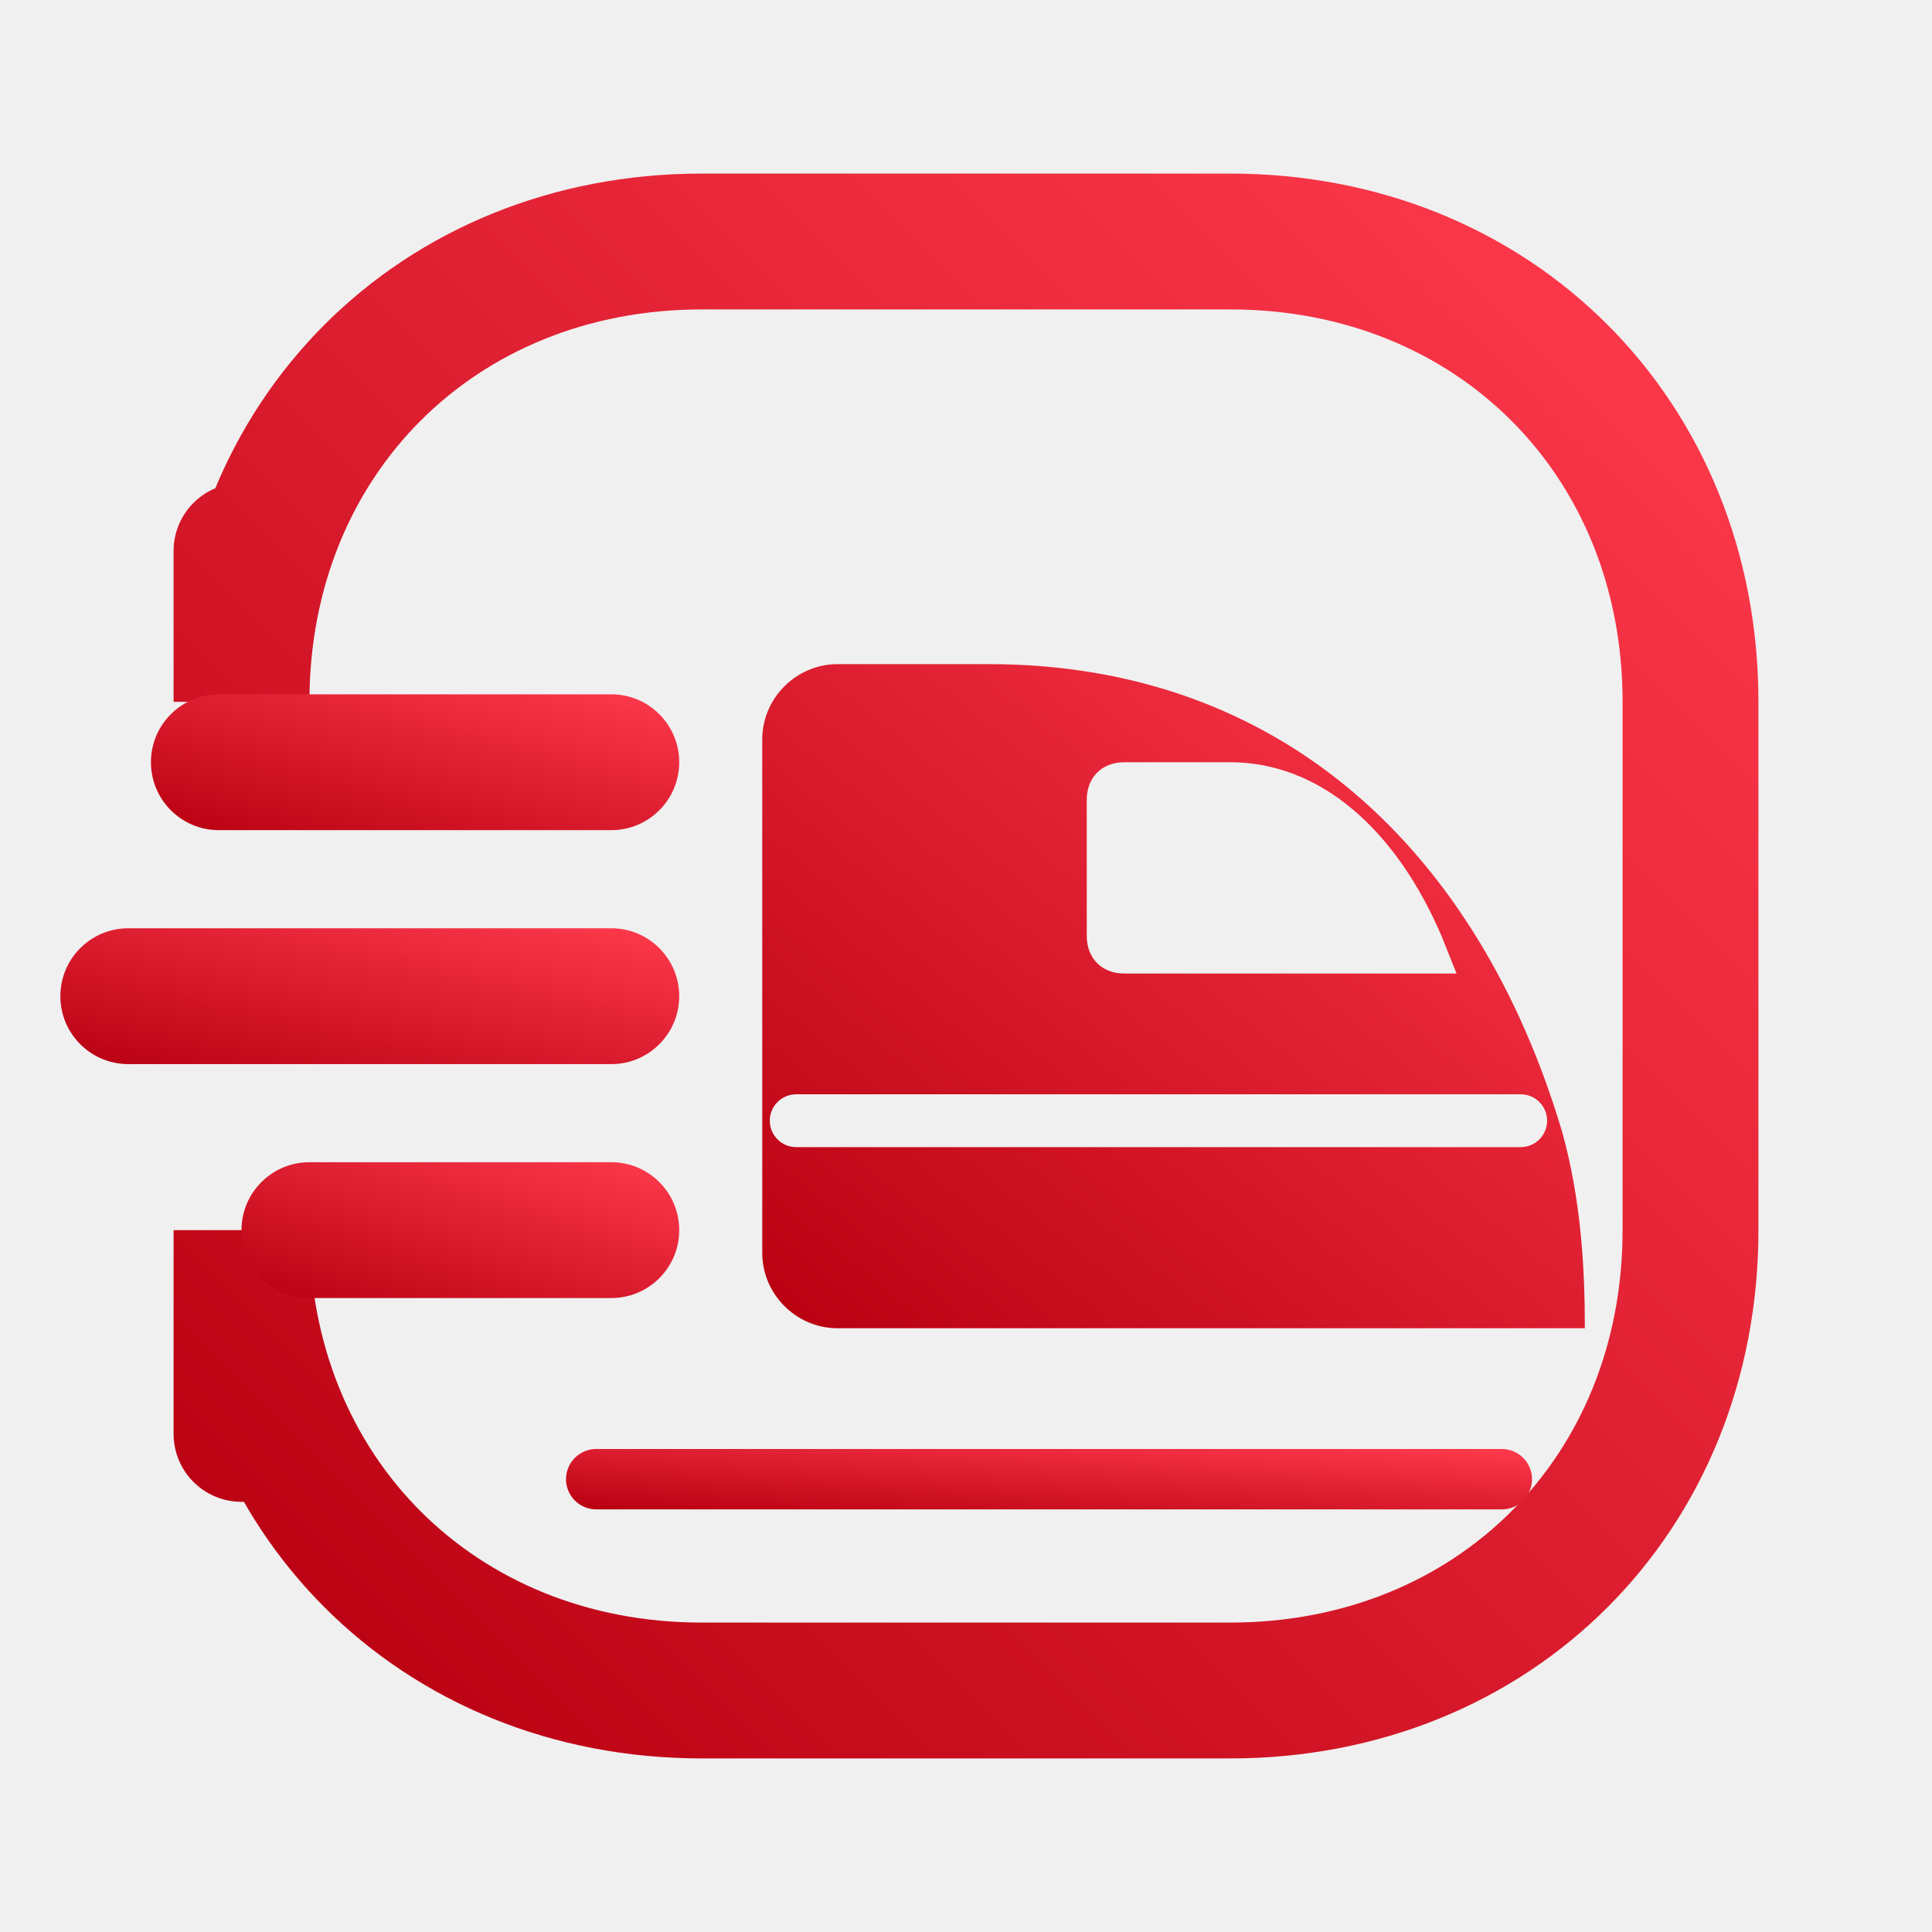
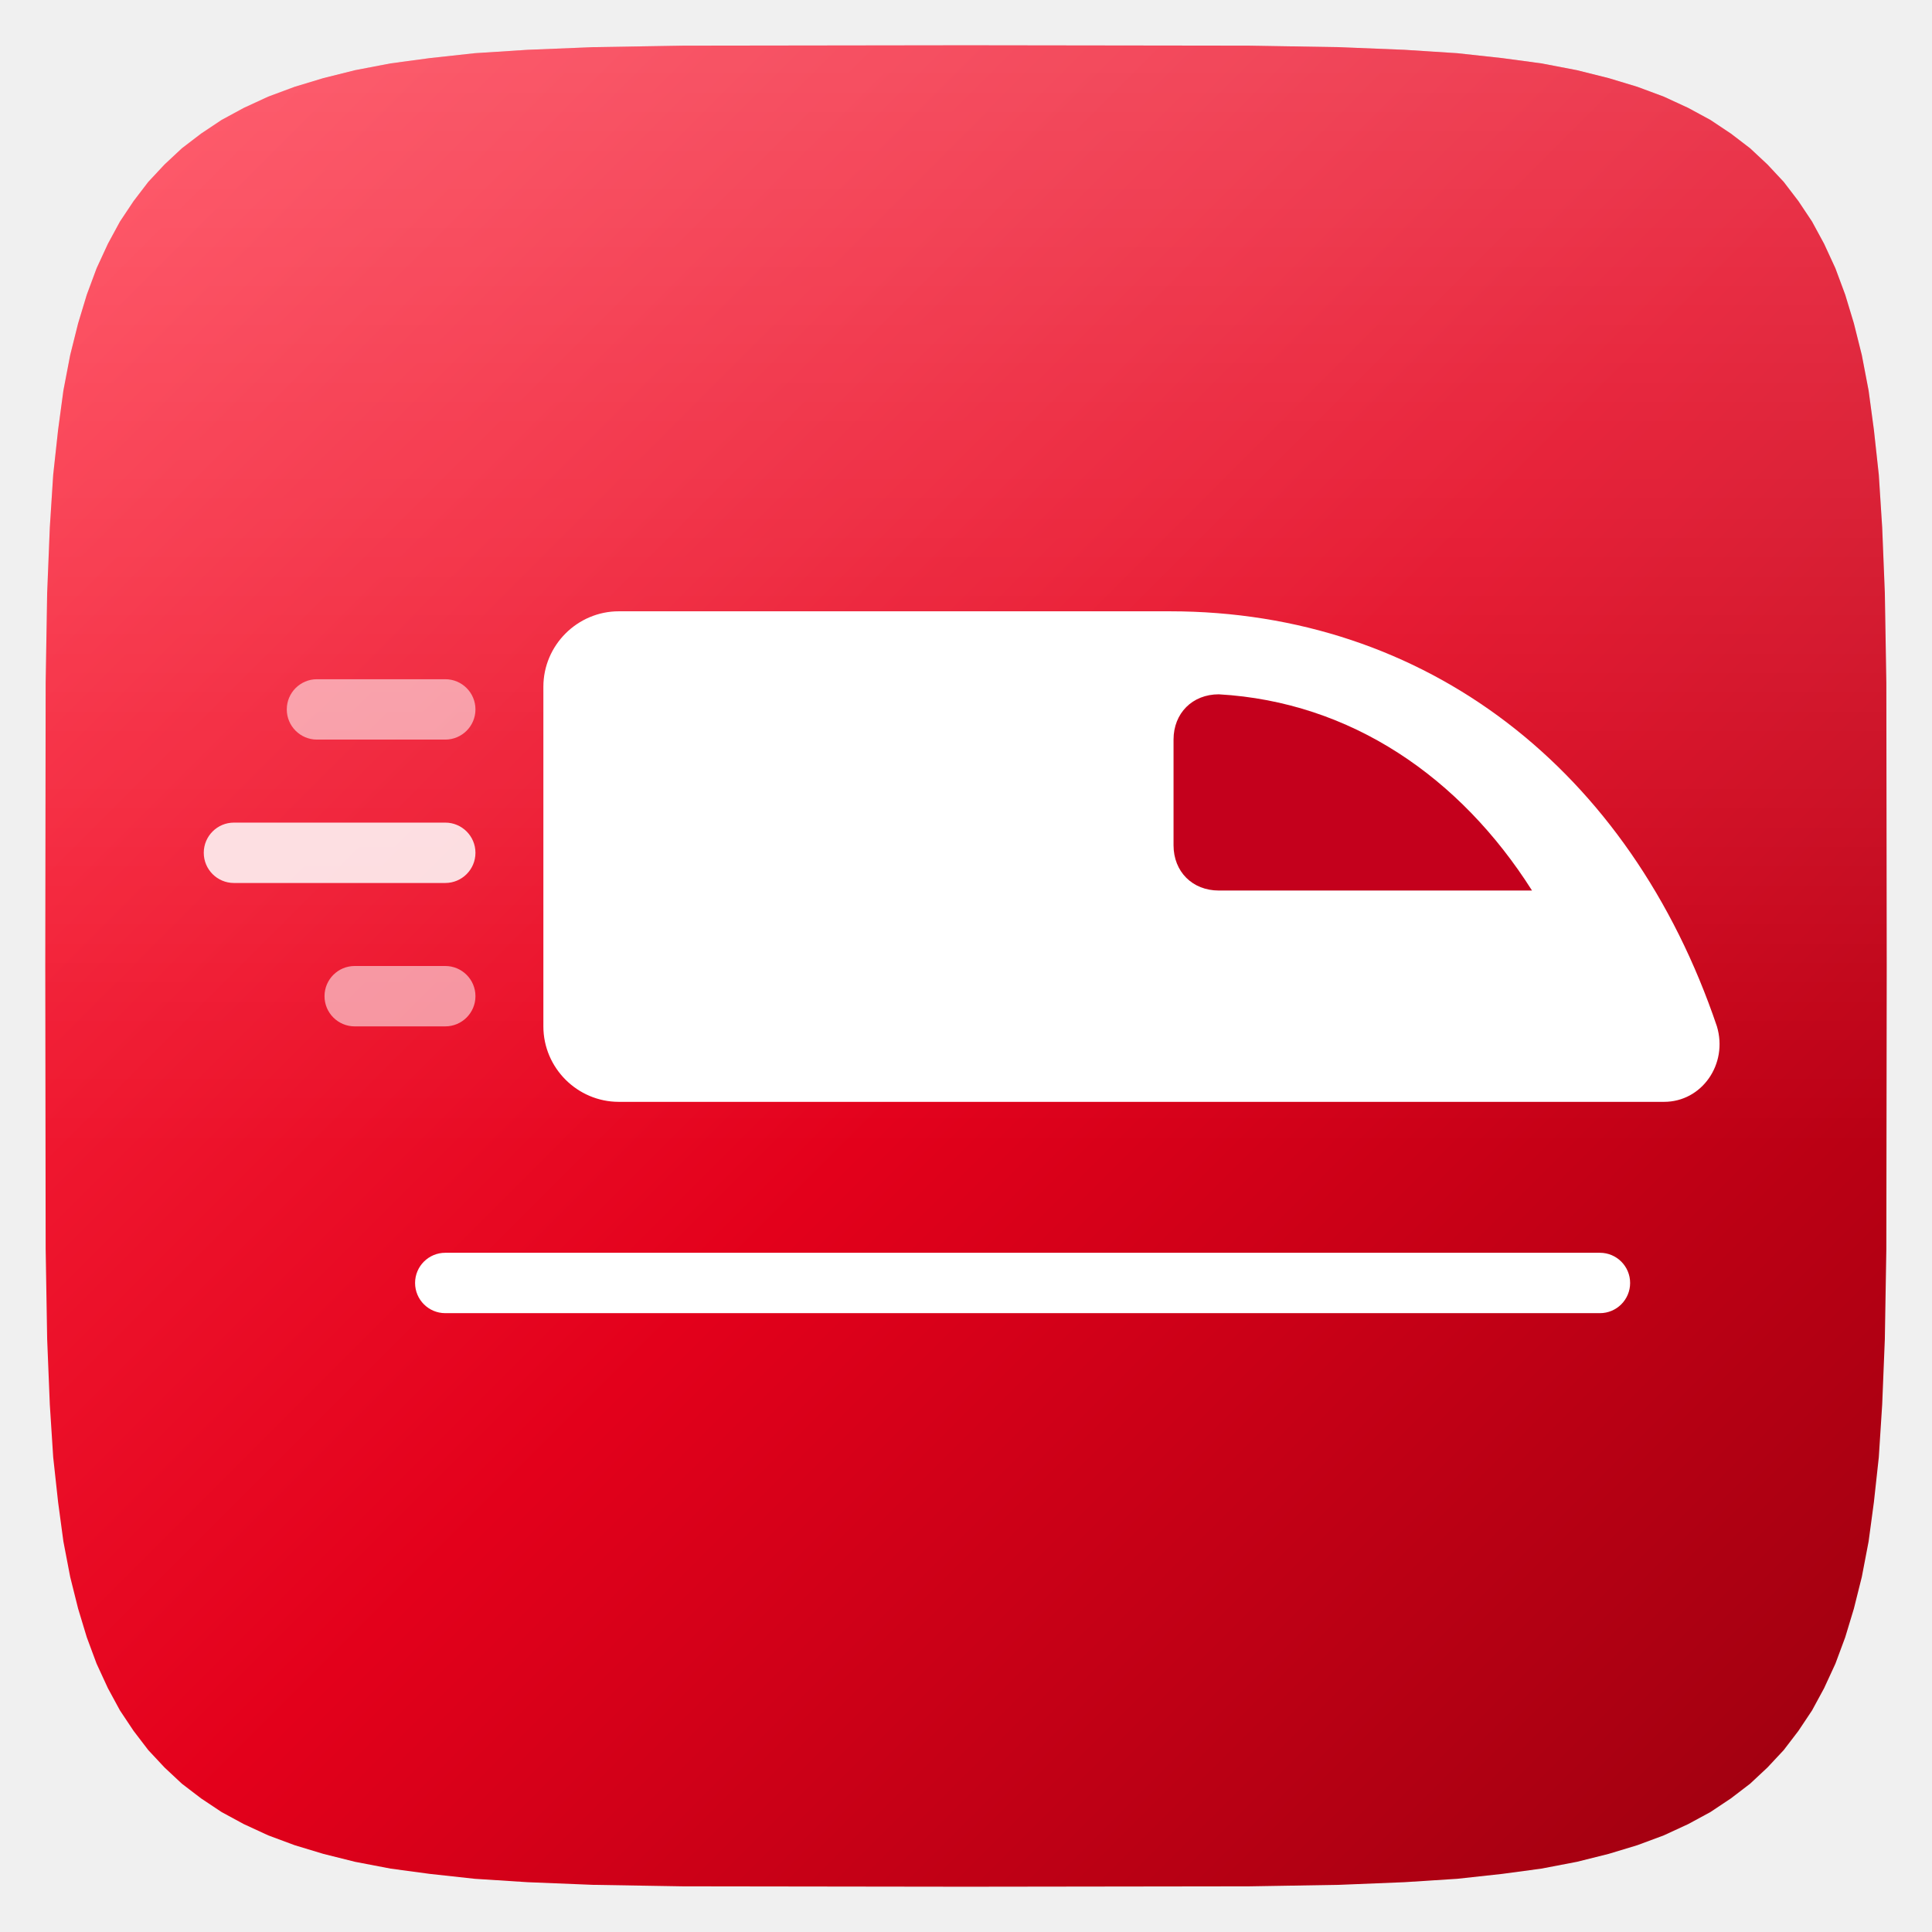
<svg xmlns="http://www.w3.org/2000/svg" viewBox="0 0 512 512" width="512" height="512">
  <defs>
-     <linearGradient id="tsg" x1="0" y1="1" x2="1" y2="0">
-       <stop offset="0" stop-color="#B80011" />
-       <stop offset="1" stop-color="#FF3A4D" />
+     <linearGradient id="tsg-bg" x1="0" y1="0" x2="1" y2="1">
+       <stop offset="0" stop-color="#FF3549" />
+       <stop offset=".52" stop-color="#E3001B" />
+       <stop offset="1" stop-color="#9B000F" />
    </linearGradient>
-     <mask id="cut">
-       <rect width="512" height="512" fill="#fff" />
-       <path d="M298 202H326C350 202 370 220 382 248L386 258H298C292 258 288 254 288 248V212C288 206 292 202 298 202Z" fill="#000" />
-       <rect x="204" y="290" width="206" height="14" rx="7" fill="#000" />
-     </mask>
+     <linearGradient id="tsg-gloss" x1="0" y1="0" x2="0" y2="1">
+       <stop offset="0" stop-color="#fff" stop-opacity=".22" />
+       <stop offset=".6" stop-color="#fff" stop-opacity="0" />
+     </linearGradient>
  </defs>
-   <path d="M64 146V186C64 116 116 64 186 64H326C396 64 448 116 448 186V326C448 396 396 448 326 448H186C116 448 64 396 64 326V380" fill="none" stroke="url(#tsg)" stroke-width="36" stroke-linecap="round" />
-   <g fill="url(#tsg)">
-     <path mask="url(#cut)" d="M222 176H262C340 176 392 226 414 300C419 318 420 336 420 352H222C211 352 202 343 202 332V196C202 185 211 176 222 176Z" />
-     <rect x="40" y="184" width="140" height="36" rx="18" />
-     <rect x="16" y="246" width="164" height="36" rx="18" />
-     <rect x="64" y="308" width="116" height="36" rx="18" />
-     <rect x="150" y="384" width="256" height="16" rx="8" />
+   <path d="M500.0 256.0L499.9 331.0L499.5 354.9L498.8 372.2L497.9 386.2L496.6 398.1L495.2 408.5L493.4 417.9L491.3 426.3L489.0 433.9L486.4 440.9L483.4 447.4L480.2 453.3L476.6 458.7L472.7 463.8L468.4 468.4L463.8 472.7L458.7 476.6L453.3 480.2L447.4 483.4L440.9 486.4L433.9 489.0L426.3 491.3L417.9 493.4L408.5 495.2L398.1 496.6L386.2 497.9L372.2 498.8L354.9 499.5L331.0 499.9L256.0 500.0L181.0 499.9L157.1 499.5L139.8 498.8L125.8 497.9L113.9 496.6L103.5 495.2L94.1 493.4L85.7 491.3L78.1 489.0L71.1 486.4L64.6 483.4L58.7 480.2L53.3 476.6L48.2 472.7L43.6 468.4L39.3 463.8L35.4 458.7L31.8 453.3L28.6 447.4L25.6 440.9L23.0 433.9L20.7 426.3L18.6 417.9L16.8 408.5L15.4 398.1L14.1 386.2L13.2 372.2L12.5 354.9L12.1 331.0L12.0 256.0L12.1 181.0L12.5 157.1L13.2 139.8L14.1 125.8L15.4 113.9L16.8 103.5L18.6 94.1L20.7 85.7L23.0 78.1L25.6 71.1L28.6 64.6L31.8 58.7L35.4 53.3L39.3 48.2L43.6 43.6L48.2 39.3L53.3 35.4L58.7 31.8L64.6 28.6L71.1 25.6L78.1 23.0L85.7 20.7L94.1 18.6L103.5 16.8L113.9 15.4L125.8 14.1L139.8 13.2L157.1 12.5L181.0 12.1L256.0 12.0L331.0 12.1L354.9 12.5L372.2 13.2L386.2 14.1L398.1 15.4L408.5 16.8L417.9 18.6L426.3 20.7L433.9 23.0L440.9 25.6L447.4 28.6L453.3 31.8L458.7 35.4L463.8 39.3L468.4 43.6L472.7 48.2L476.6 53.3L480.2 58.7L483.4 64.6L486.4 71.1L489.0 78.1L491.3 85.7L493.4 94.1L495.2 103.5L496.6 113.9L497.9 125.8L498.8 139.8L499.5 157.1L499.9 181.0Z" fill="url(#tsg-bg)" />
+   <path d="M500.0 256.0L499.9 331.0L499.5 354.9L498.8 372.2L497.9 386.2L496.6 398.1L495.2 408.5L493.4 417.9L491.3 426.3L489.0 433.9L486.4 440.9L483.4 447.4L480.2 453.3L476.6 458.7L472.7 463.8L468.4 468.4L463.8 472.7L458.7 476.6L453.3 480.2L447.4 483.4L440.9 486.4L433.9 489.0L426.3 491.3L417.9 493.4L408.5 495.2L398.1 496.6L386.2 497.9L372.2 498.8L354.9 499.5L331.0 499.9L256.0 500.0L181.0 499.9L157.1 499.5L139.8 498.8L125.8 497.9L113.9 496.6L103.5 495.2L94.1 493.4L85.7 491.3L78.1 489.0L71.1 486.4L64.6 483.4L58.7 480.2L53.3 476.6L48.2 472.7L43.6 468.4L39.3 463.8L35.4 458.7L31.8 453.3L28.6 447.4L25.6 440.9L23.0 433.9L20.7 426.3L18.6 417.9L16.8 408.5L15.4 398.1L14.1 386.2L13.2 372.2L12.5 354.9L12.1 331.0L12.0 256.0L12.1 181.0L12.5 157.1L13.2 139.8L14.1 125.8L15.4 113.9L16.8 103.5L18.6 94.1L20.7 85.7L23.0 78.1L25.6 71.1L28.6 64.6L31.8 58.7L35.4 53.3L39.3 48.2L43.6 43.6L48.2 39.3L53.3 35.4L58.7 31.8L64.6 28.6L71.1 25.6L78.1 23.0L85.7 20.7L94.1 18.6L103.5 16.8L113.9 15.4L125.8 14.1L139.8 13.2L157.1 12.5L181.0 12.1L256.0 12.0L331.0 12.1L354.9 12.5L372.2 13.2L386.2 14.1L398.1 15.4L408.5 16.8L417.9 18.6L426.3 20.7L433.9 23.0L440.9 25.6L447.4 28.6L453.3 31.8L458.7 35.4L463.8 39.3L468.4 43.6L472.7 48.2L476.6 53.3L480.2 58.7L483.4 64.6L486.4 71.1L489.0 78.1L491.3 85.7L493.4 94.1L495.2 103.5L496.6 113.9L497.9 125.8L498.8 139.8L499.5 157.1L499.9 181.0Z" fill="url(#tsg-gloss)" />
+   <g transform="translate(14 -34)">
+     <path d="M150 196H296C364 196 418 238 441 306C444 316 437 326 427 326H150C139 326 130 317 130 306V216C130 205 139 196 150 196Z" fill="#FFFFFF" />
+     <path d="M309 218C344 220 373 240 392 270H309C302 270 297 265 297 258V230C297 223 302 218 309 218Z" fill="#C4001C" />
+     <rect x="62" y="214" width="50" height="16" rx="8" fill="#FFFFFF" fill-opacity=".55" />
+     <rect x="40" y="252" width="72" height="16" rx="8" fill="#FFFFFF" fill-opacity=".85" />
+     <rect x="72" y="290" width="40" height="16" rx="8" fill="#FFFFFF" fill-opacity=".55" />
+     <rect x="96" y="366" width="322" height="16" rx="8" fill="#FFFFFF" />
  </g>
</svg>
